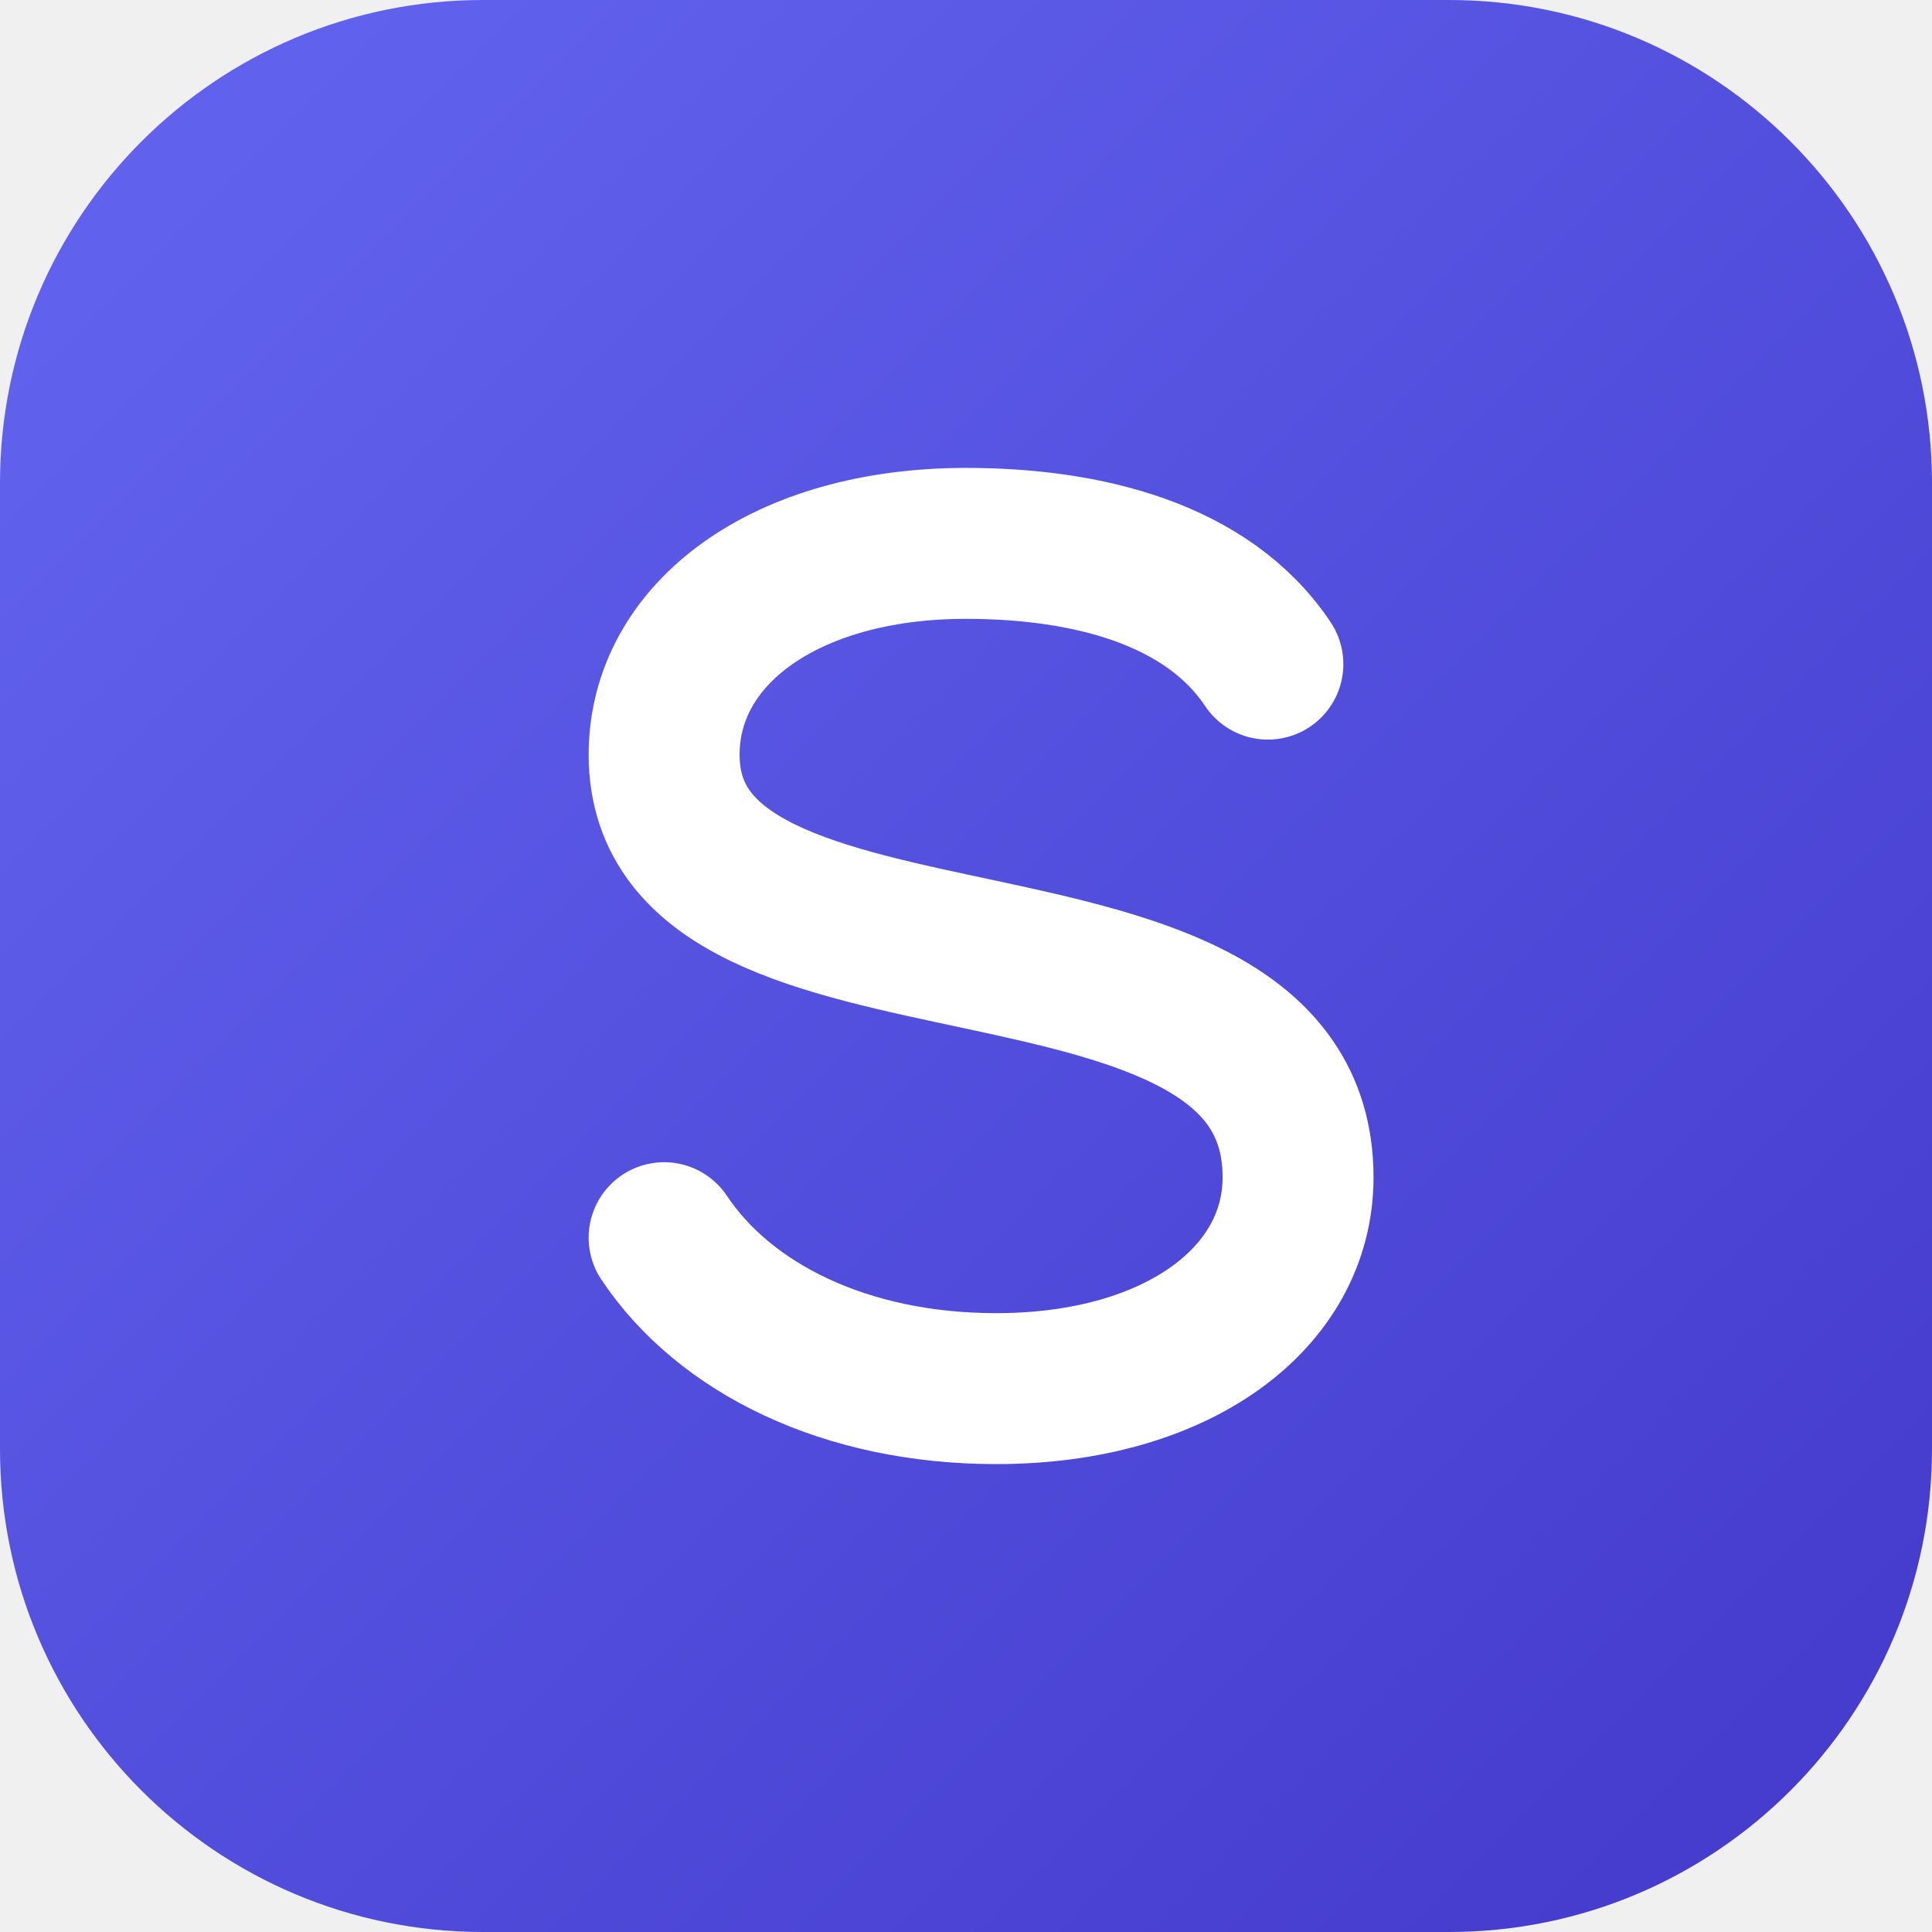
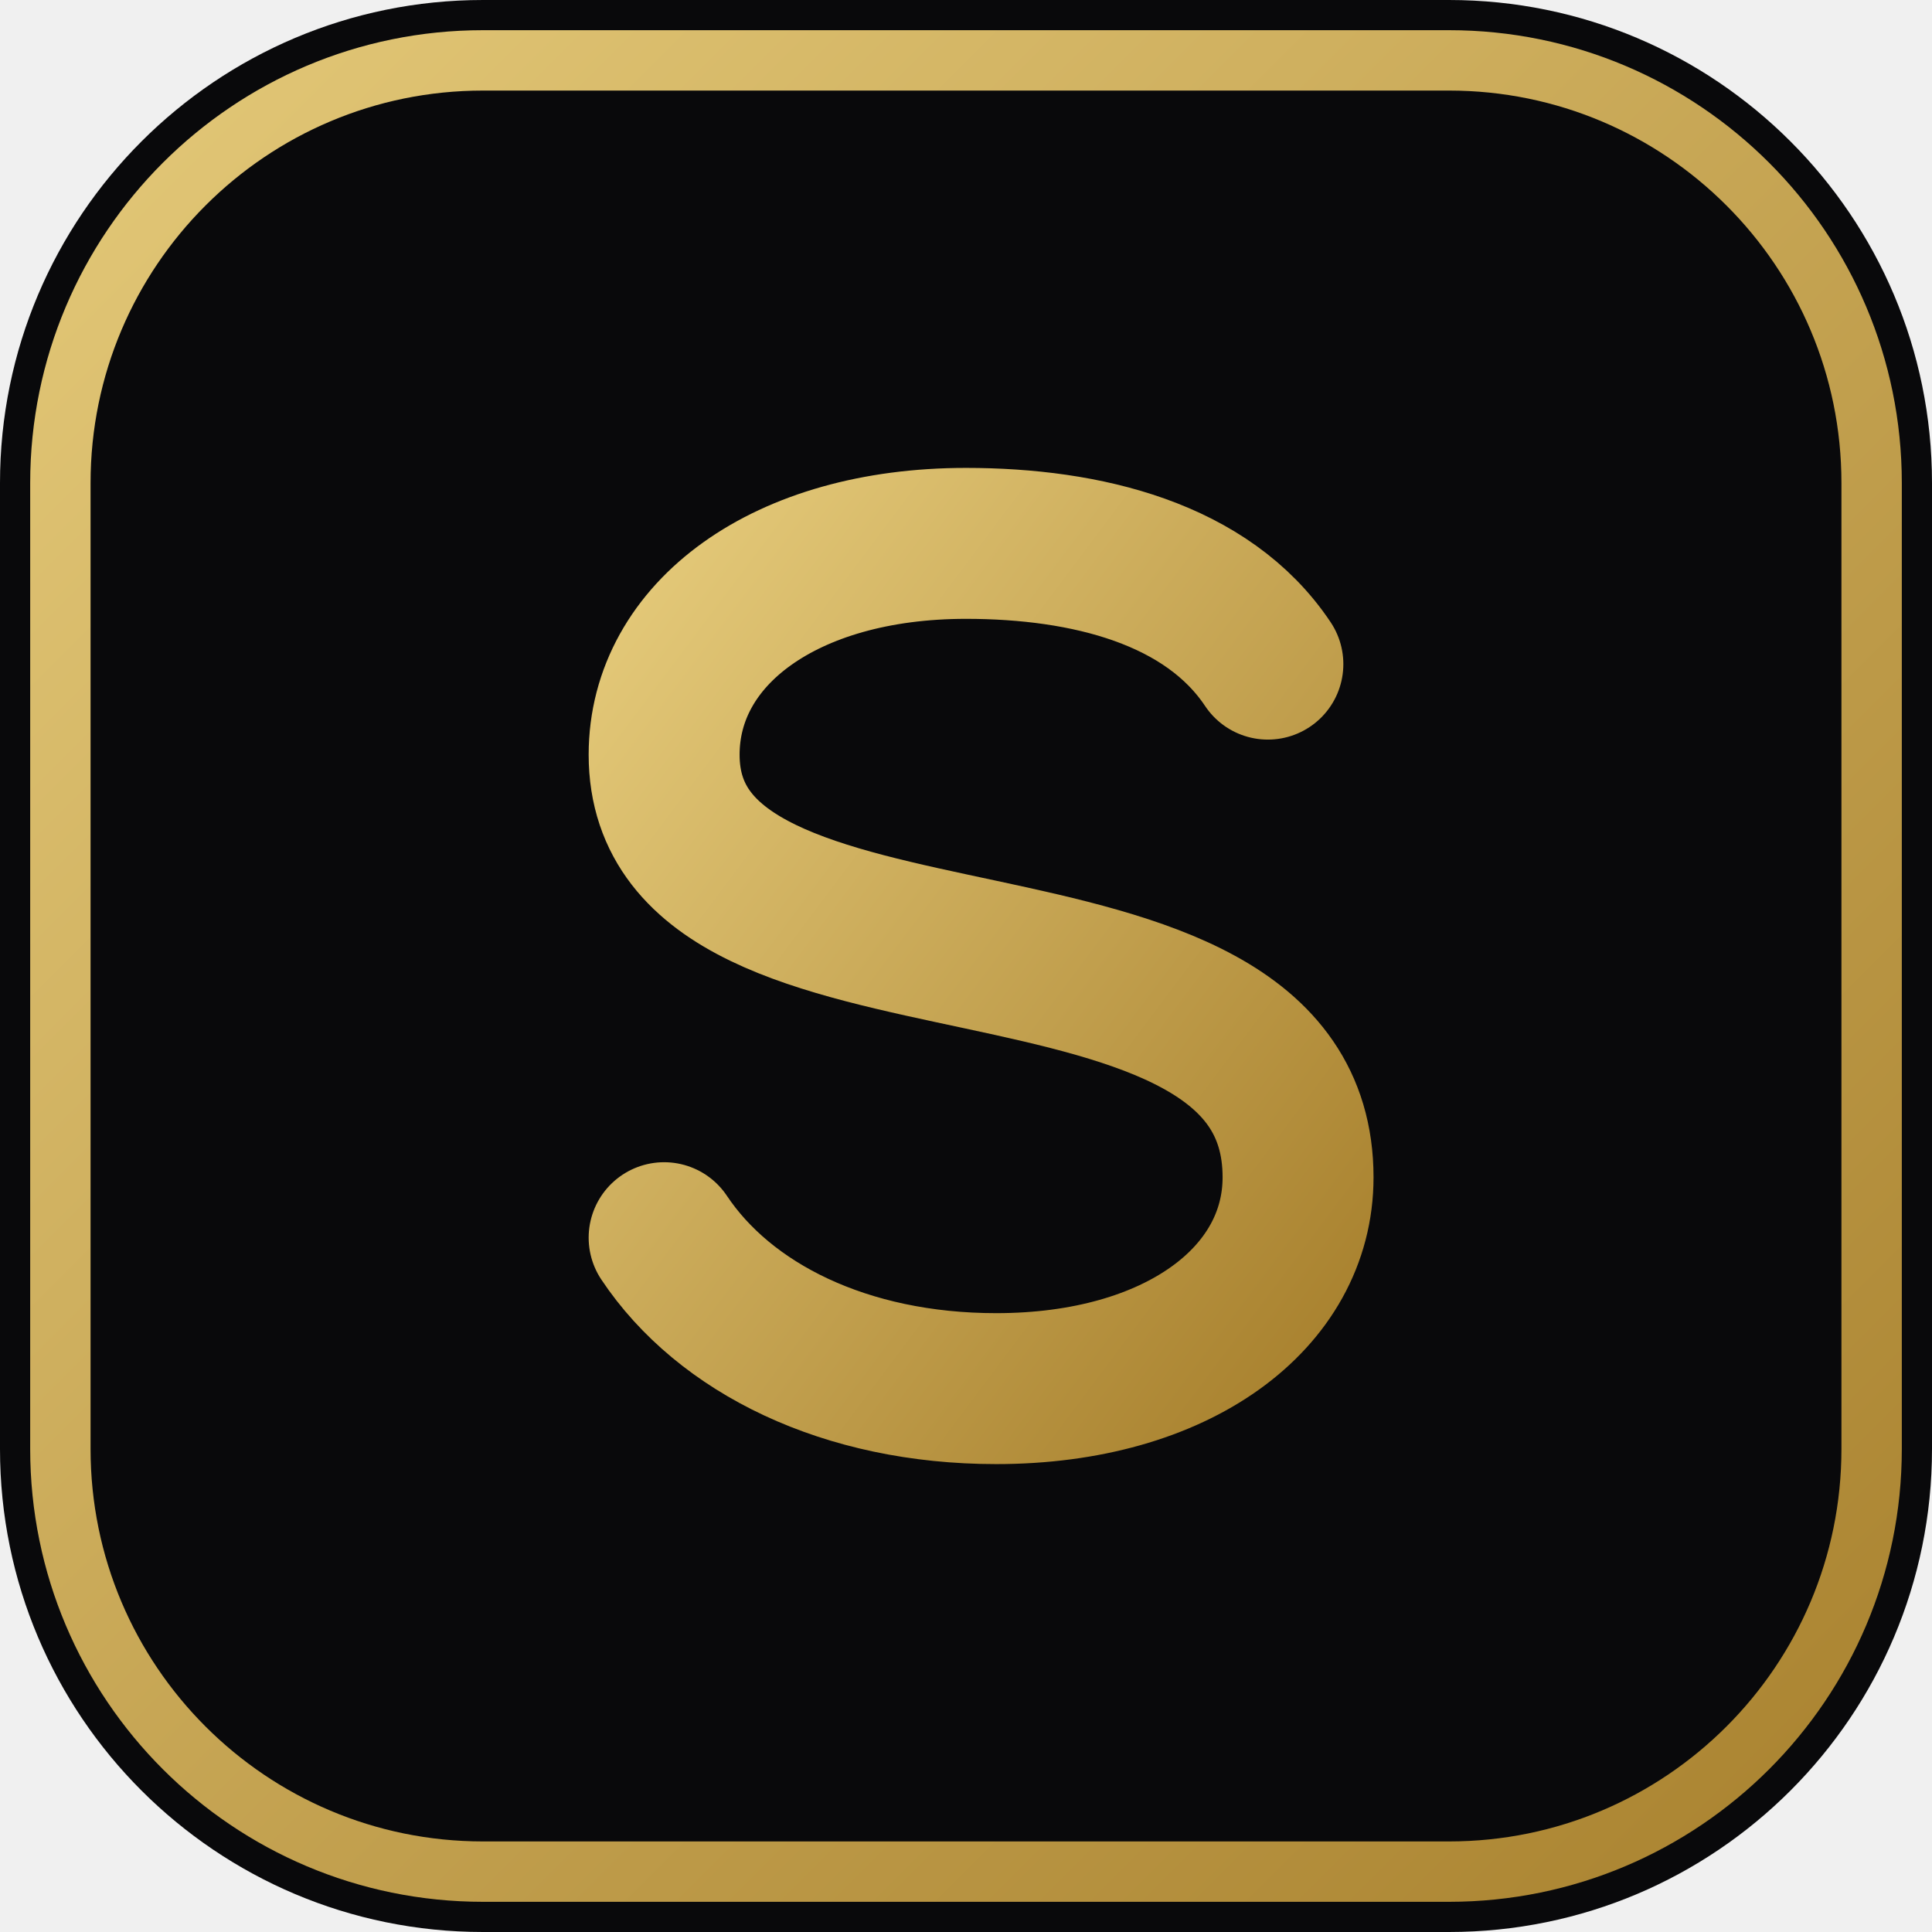
<svg xmlns="http://www.w3.org/2000/svg" viewBox="0 0 64 64">
  <defs>
    <linearGradient id="g" x1="0" y1="0" x2="1" y2="1">
-       <stop offset="0" stop-color="#6366f1" />
-       <stop offset="1" stop-color="#4338ca" />
+       <stop offset="0" stop-color="#e3c878" />
+       <stop offset="1" stop-color="#a9822f" />
    </linearGradient>
  </defs>
-   <rect width="64" height="64" rx="16" fill="url(#g)" />
-   <path d="M22 41c2 3 6 5 11 5 6 0 10-3 10-7 0-10-21-5-21-14 0-4 4-7 10-7 4 0 8 1 10 4" fill="none" stroke="#fff" stroke-width="5" stroke-linecap="round" />
+   <rect width="64" height="64" rx="16" fill="#09090b" />
+   <rect x="2" y="2" width="60" height="60" rx="14" fill="none" stroke="url(#g)" stroke-width="2" />
+   <path d="M22 41c2 3 6 5 11 5 6 0 10-3 10-7 0-10-21-5-21-14 0-4 4-7 10-7 4 0 8 1 10 4" fill="none" stroke="url(#g)" stroke-width="5" stroke-linecap="round" />
</svg>
